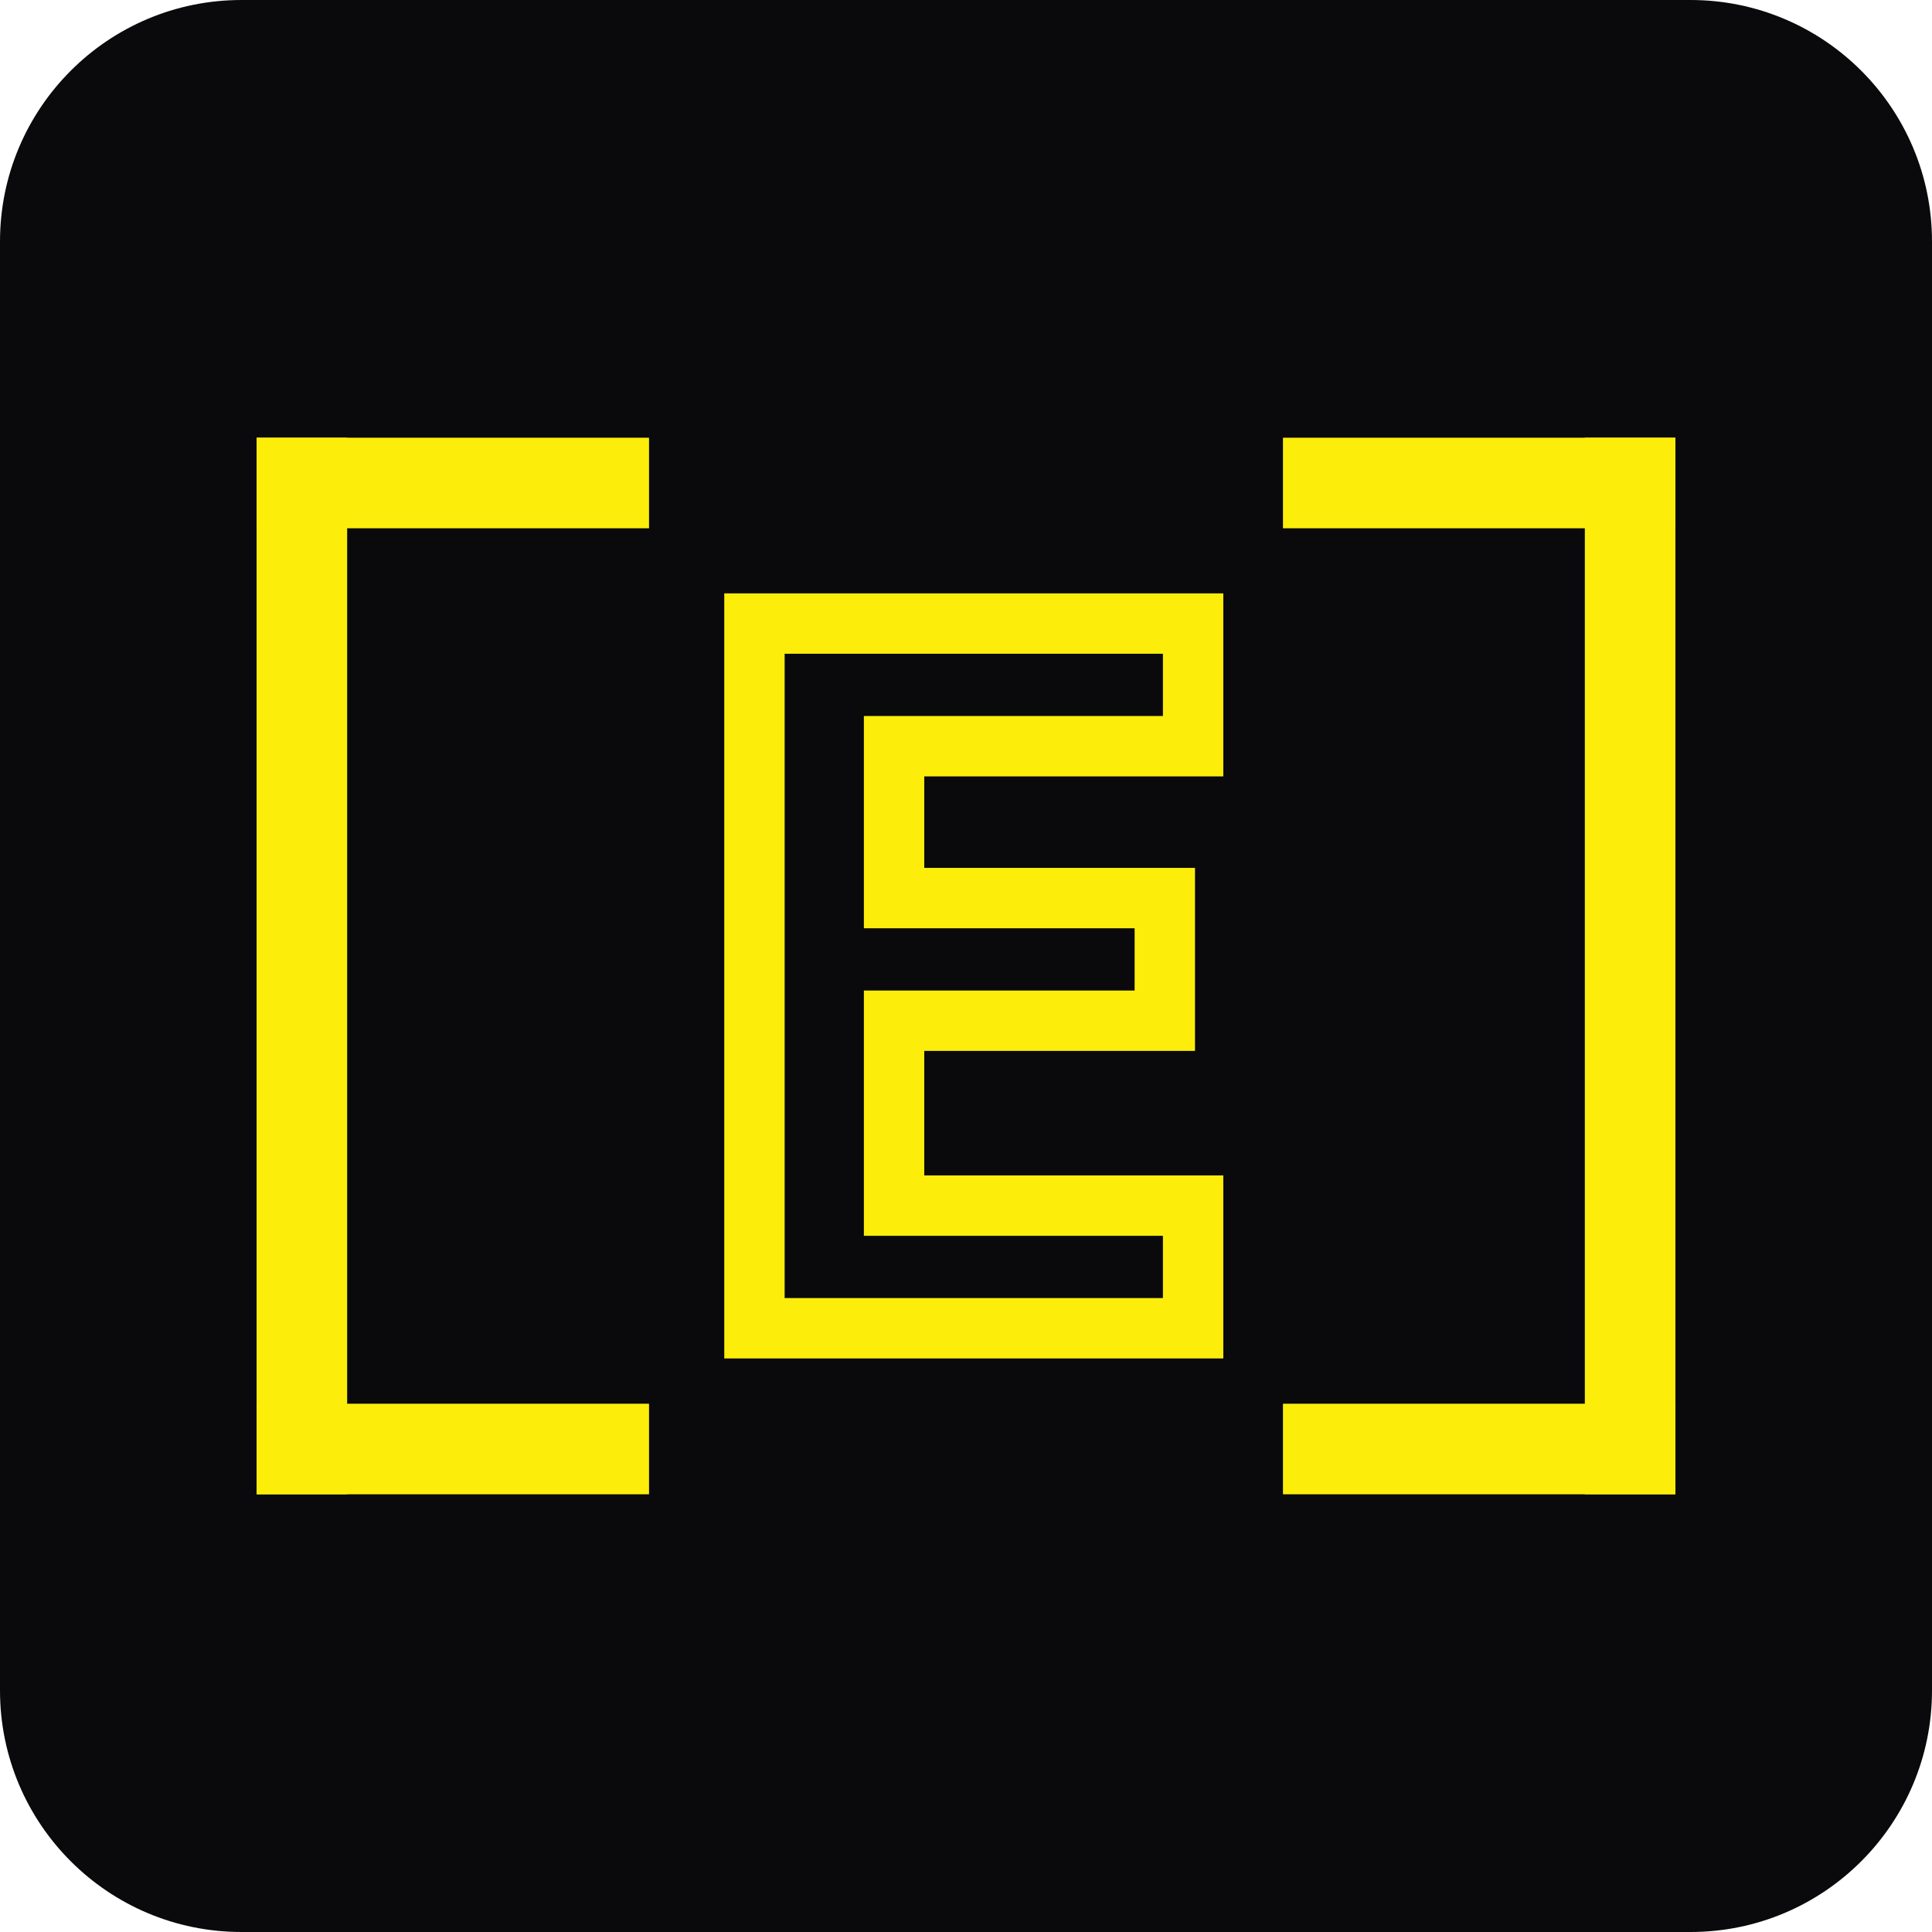
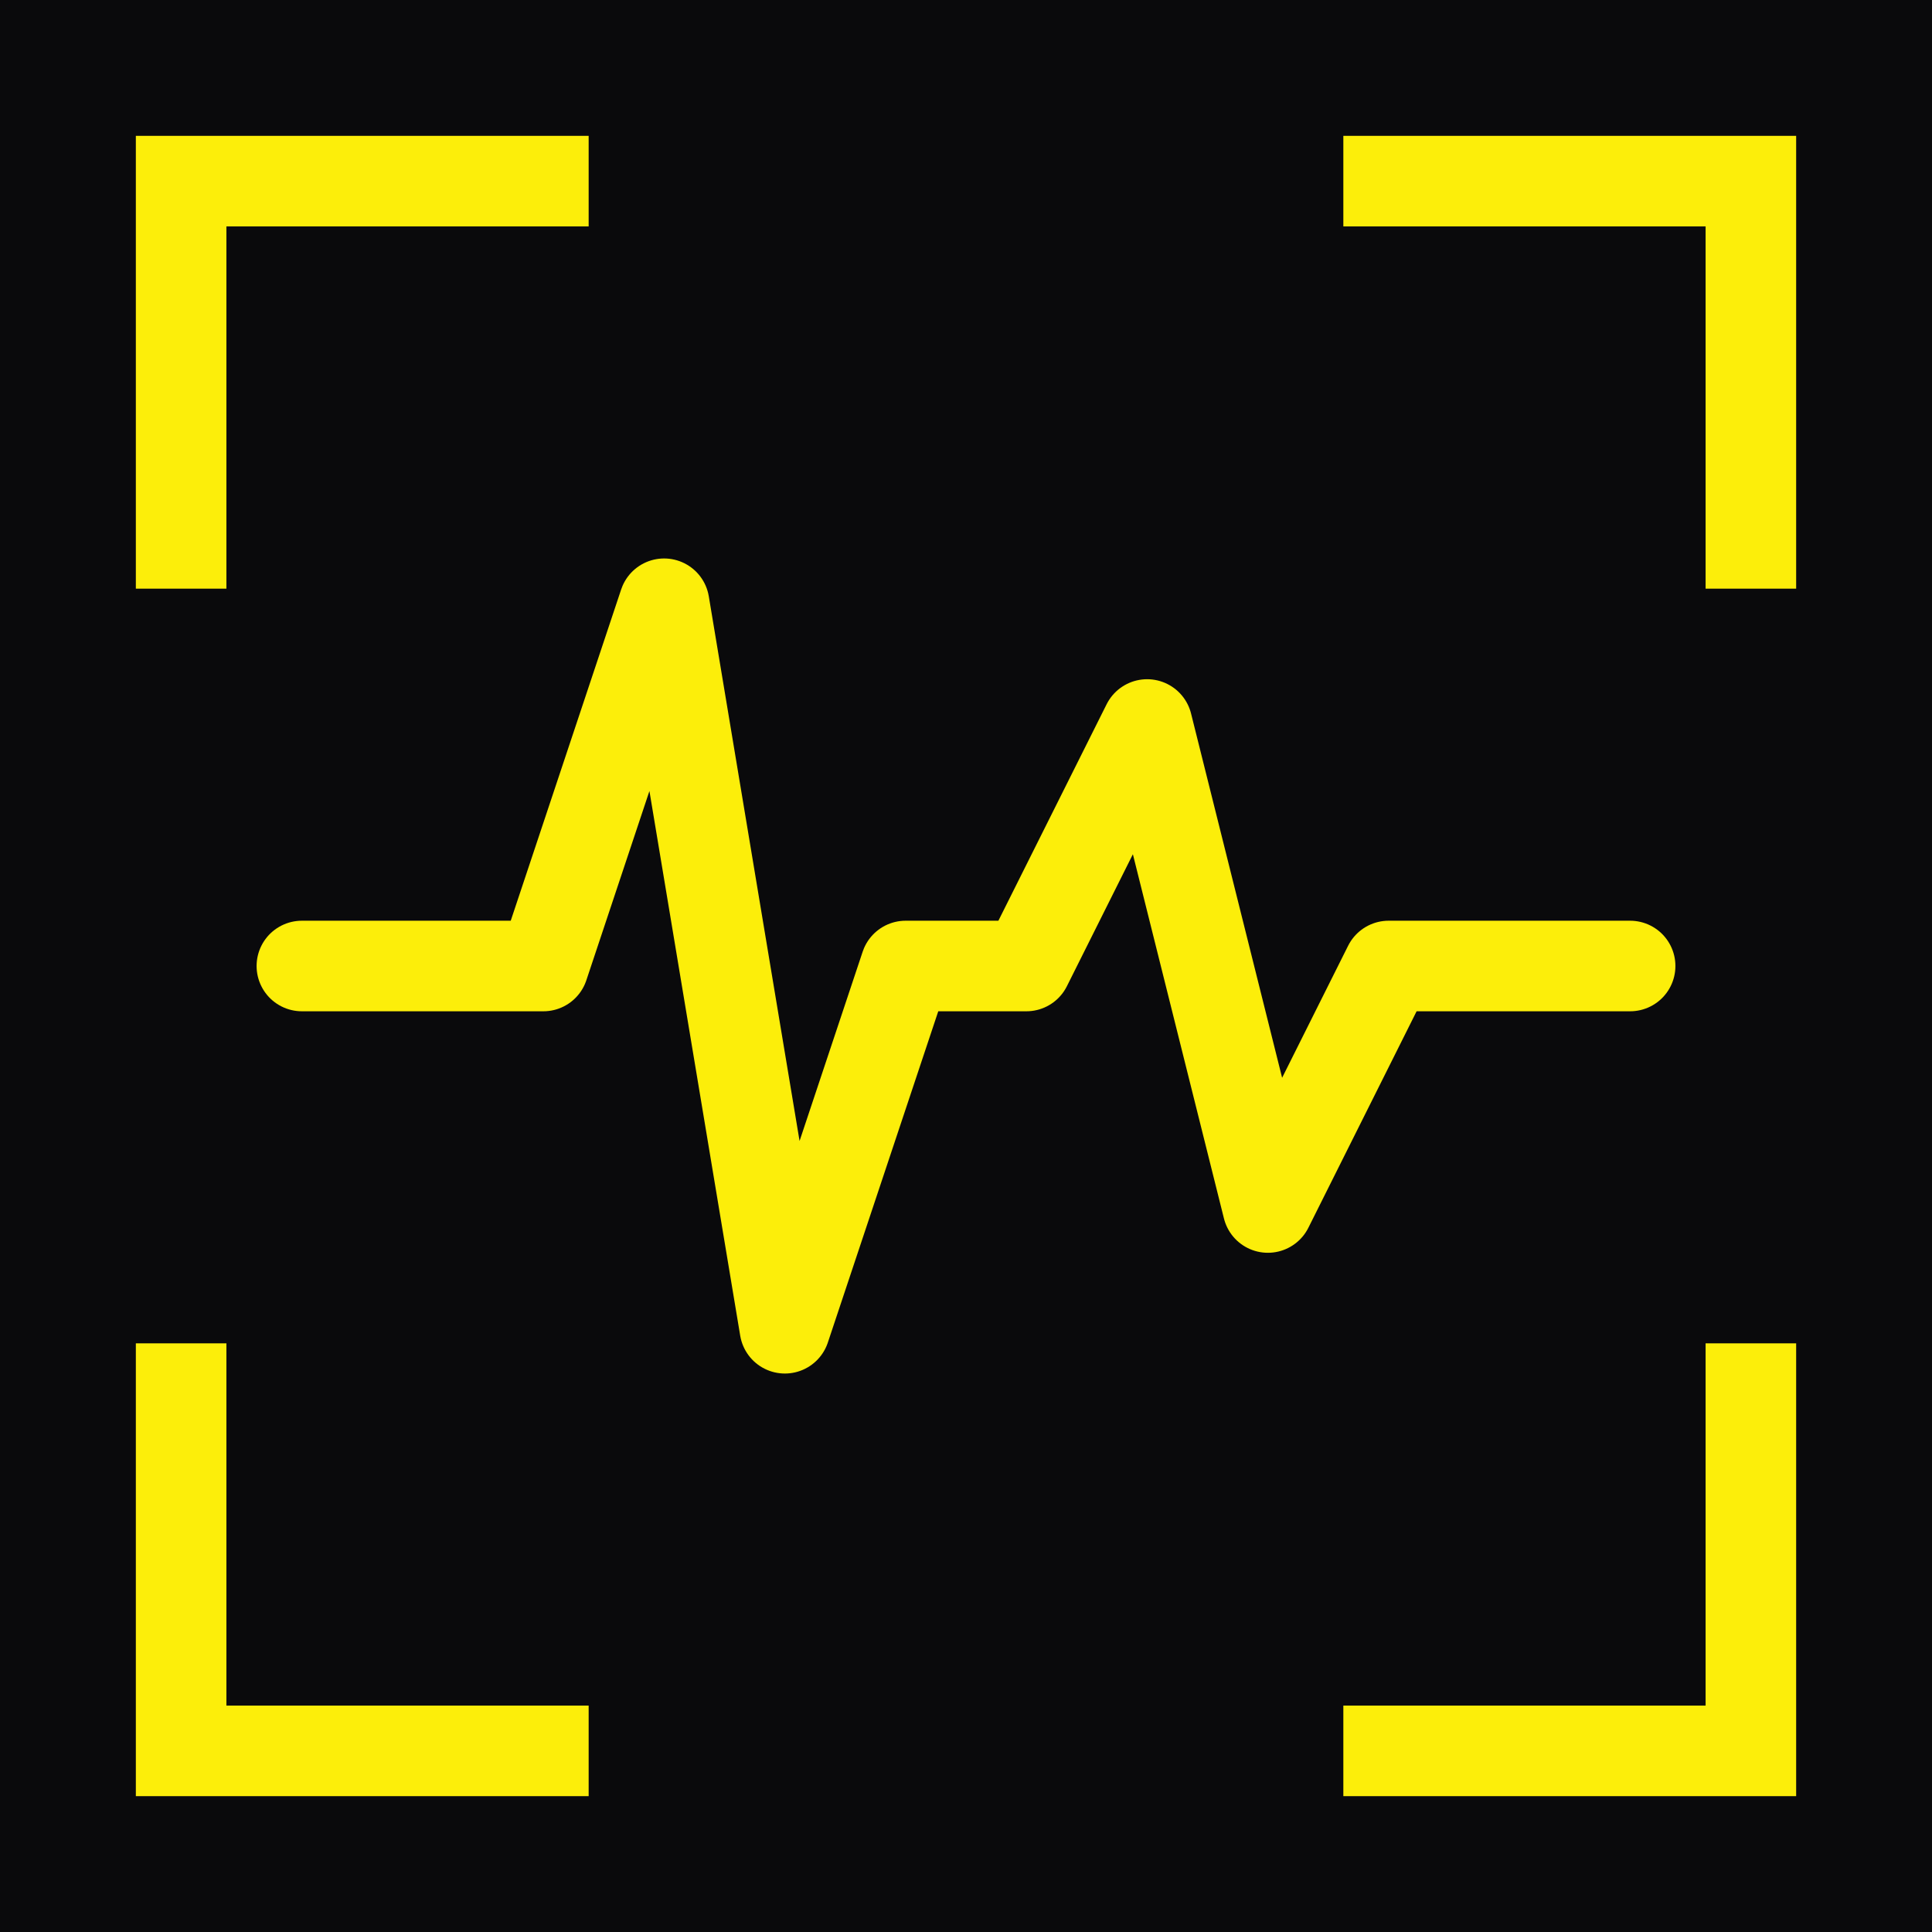
<svg xmlns="http://www.w3.org/2000/svg" viewBox="0 0 32 32" width="32" height="32">
-   <rect width="32" height="32" rx="4" fill="#0a0a0c" />
-   <text x="16" y="22" text-anchor="middle" font-family="Orbitron, 'Share Tech Mono', monospace" font-size="16" font-weight="900" fill="none" stroke="#fcee0a" stroke-width="1">E</text>
-   <line x1="5" y1="8" x2="5" y2="24" stroke="#fcee0a" stroke-width="1.5" stroke-linecap="square" />
-   <line x1="5" y1="8" x2="10" y2="8" stroke="#fcee0a" stroke-width="1.5" stroke-linecap="square" />
-   <line x1="5" y1="24" x2="10" y2="24" stroke="#fcee0a" stroke-width="1.5" stroke-linecap="square" />
-   <line x1="27" y1="8" x2="27" y2="24" stroke="#fcee0a" stroke-width="1.5" stroke-linecap="square" />
-   <line x1="27" y1="8" x2="22" y2="8" stroke="#fcee0a" stroke-width="1.5" stroke-linecap="square" />
-   <line x1="27" y1="24" x2="22" y2="24" stroke="#fcee0a" stroke-width="1.5" stroke-linecap="square" />
+   <rect width="32" height="32" fill="#0a0a0c" />
+   <polyline points="3,9 3,3 9,3" fill="none" stroke="#fcee0a" stroke-width="1.5" stroke-linecap="square" />
+   <polyline points="23,3 29,3 29,9" fill="none" stroke="#fcee0a" stroke-width="1.5" stroke-linecap="square" />
+   <polyline points="3,23 3,29 9,29" fill="none" stroke="#fcee0a" stroke-width="1.5" stroke-linecap="square" />
+   <polyline points="29,23 29,29 23,29" fill="none" stroke="#fcee0a" stroke-width="1.5" stroke-linecap="square" />
+   <polyline points="5,16 9,16 11,10 13,22 15,16 17,16 19,12 21,20 23,16 27,16" fill="none" stroke="#fcee0a" stroke-width="1.5" stroke-linecap="round" stroke-linejoin="round" />
</svg>
